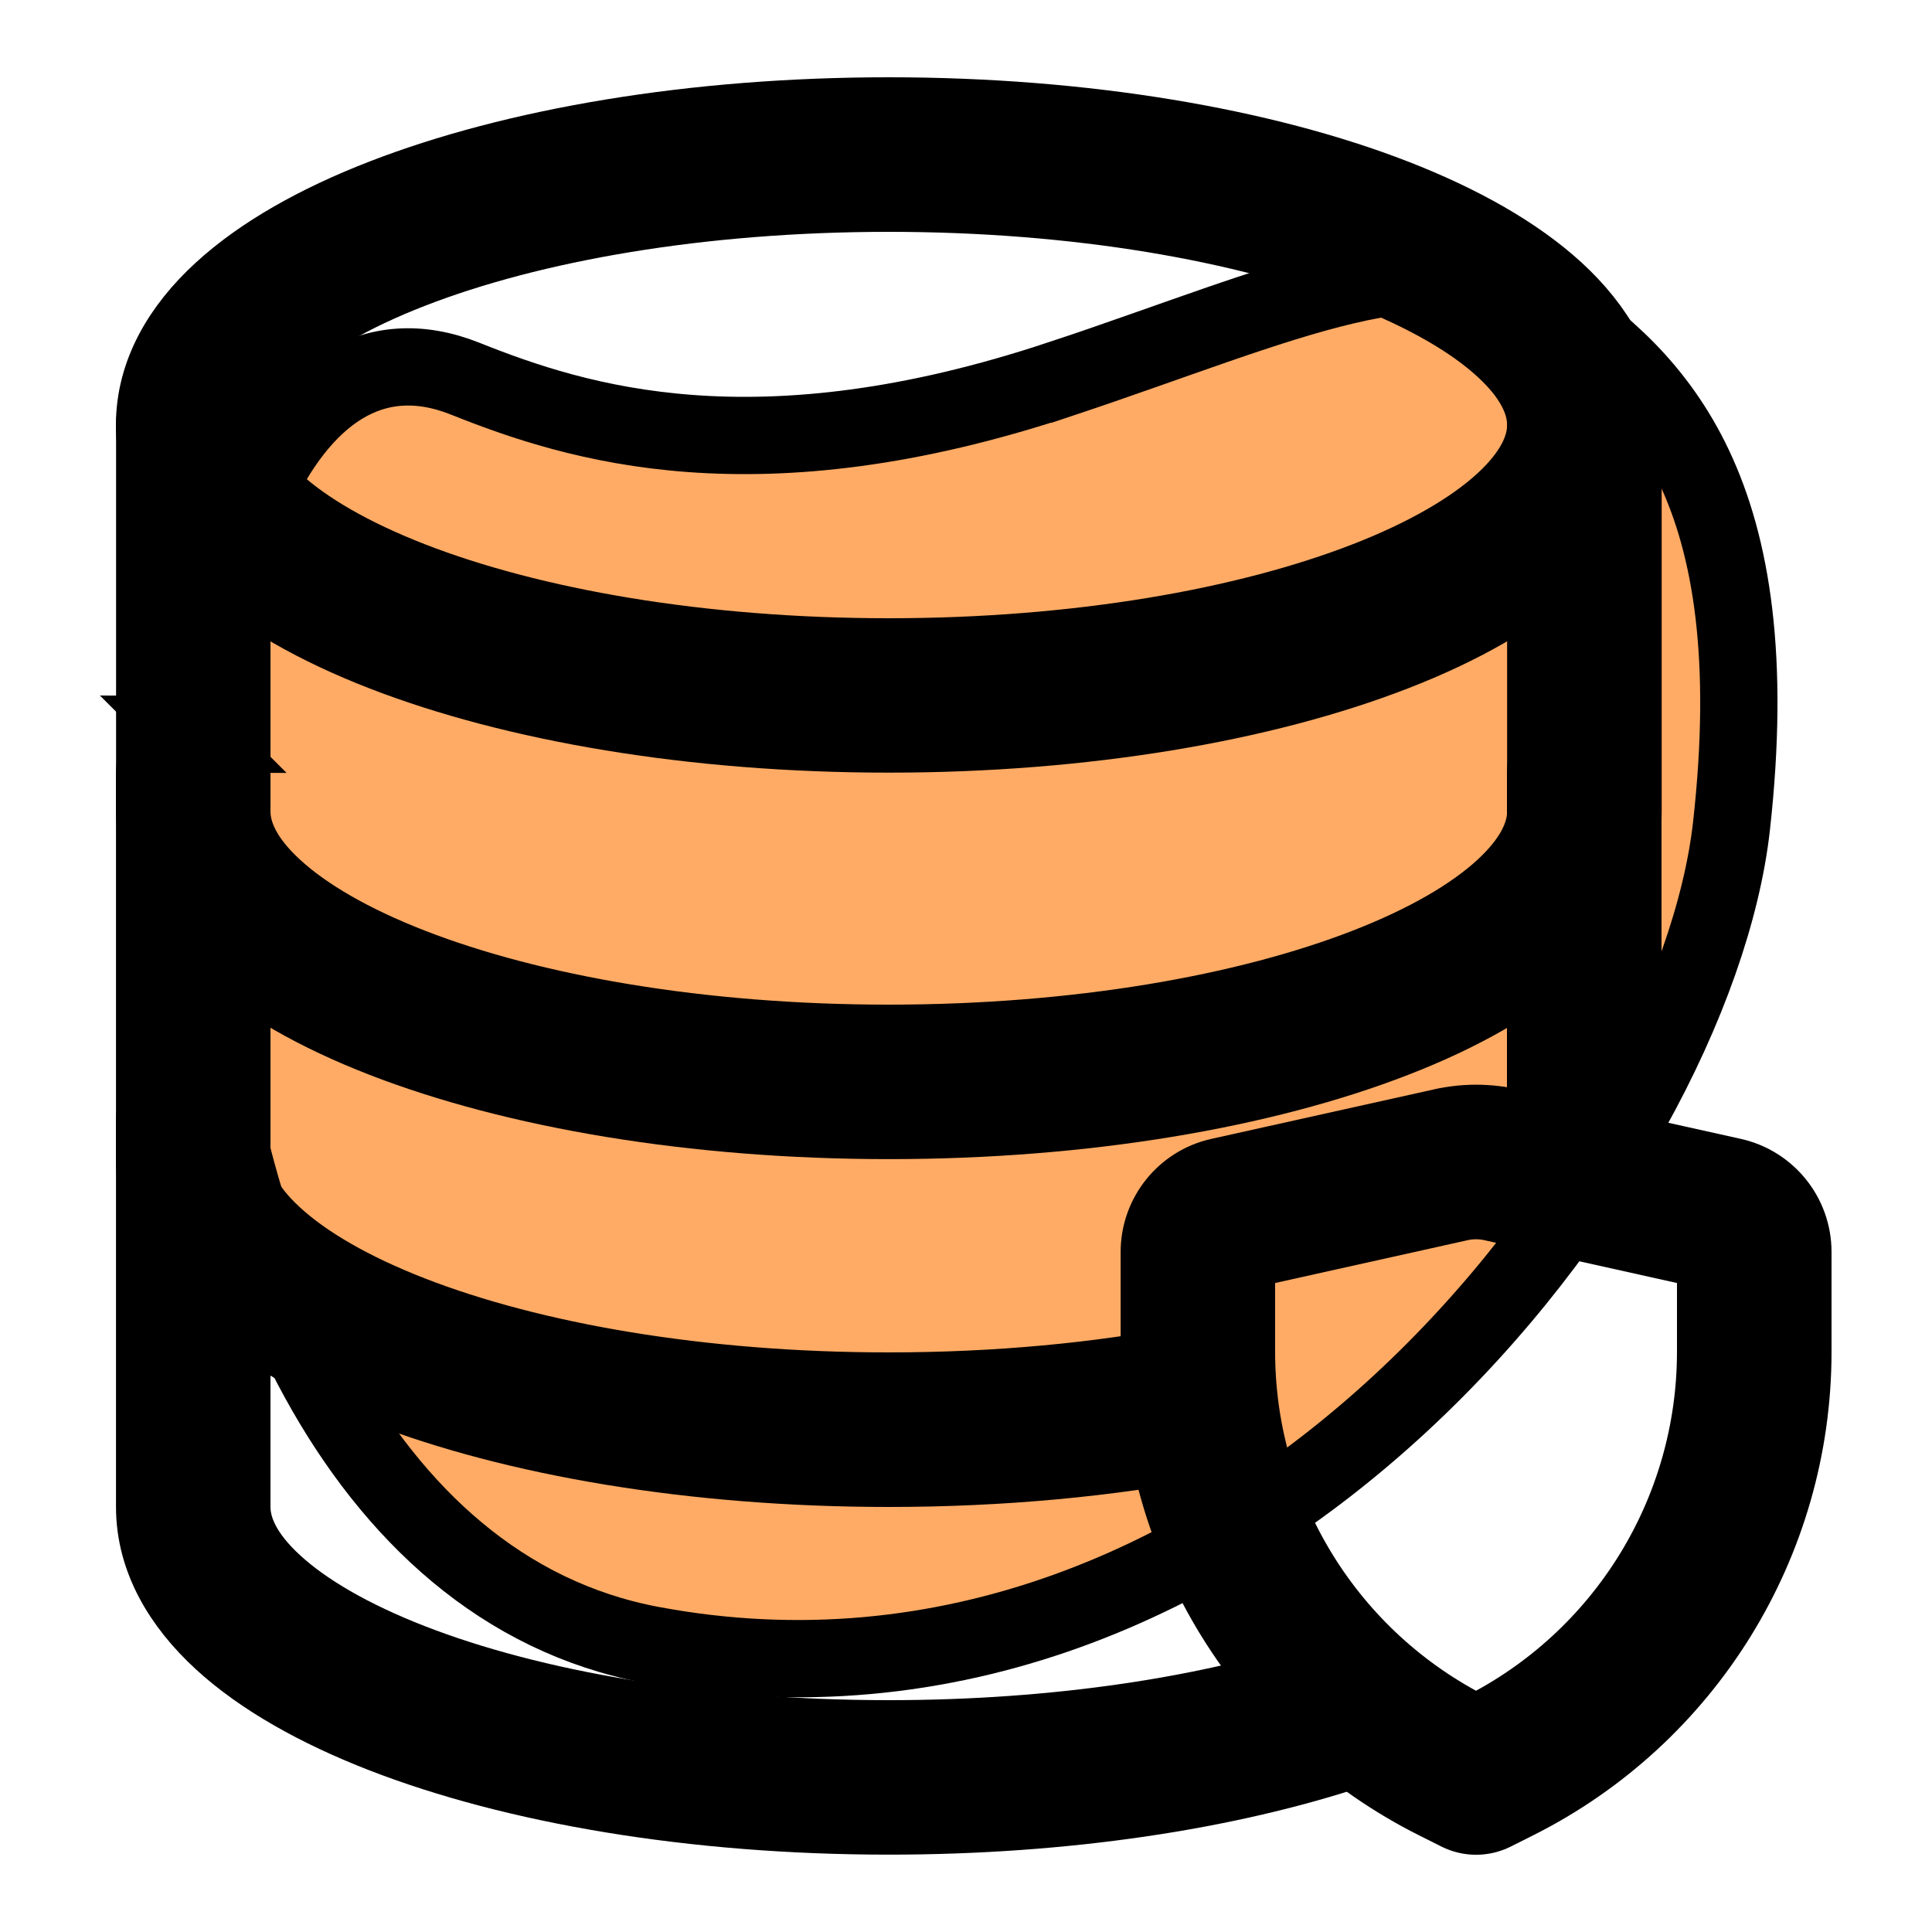
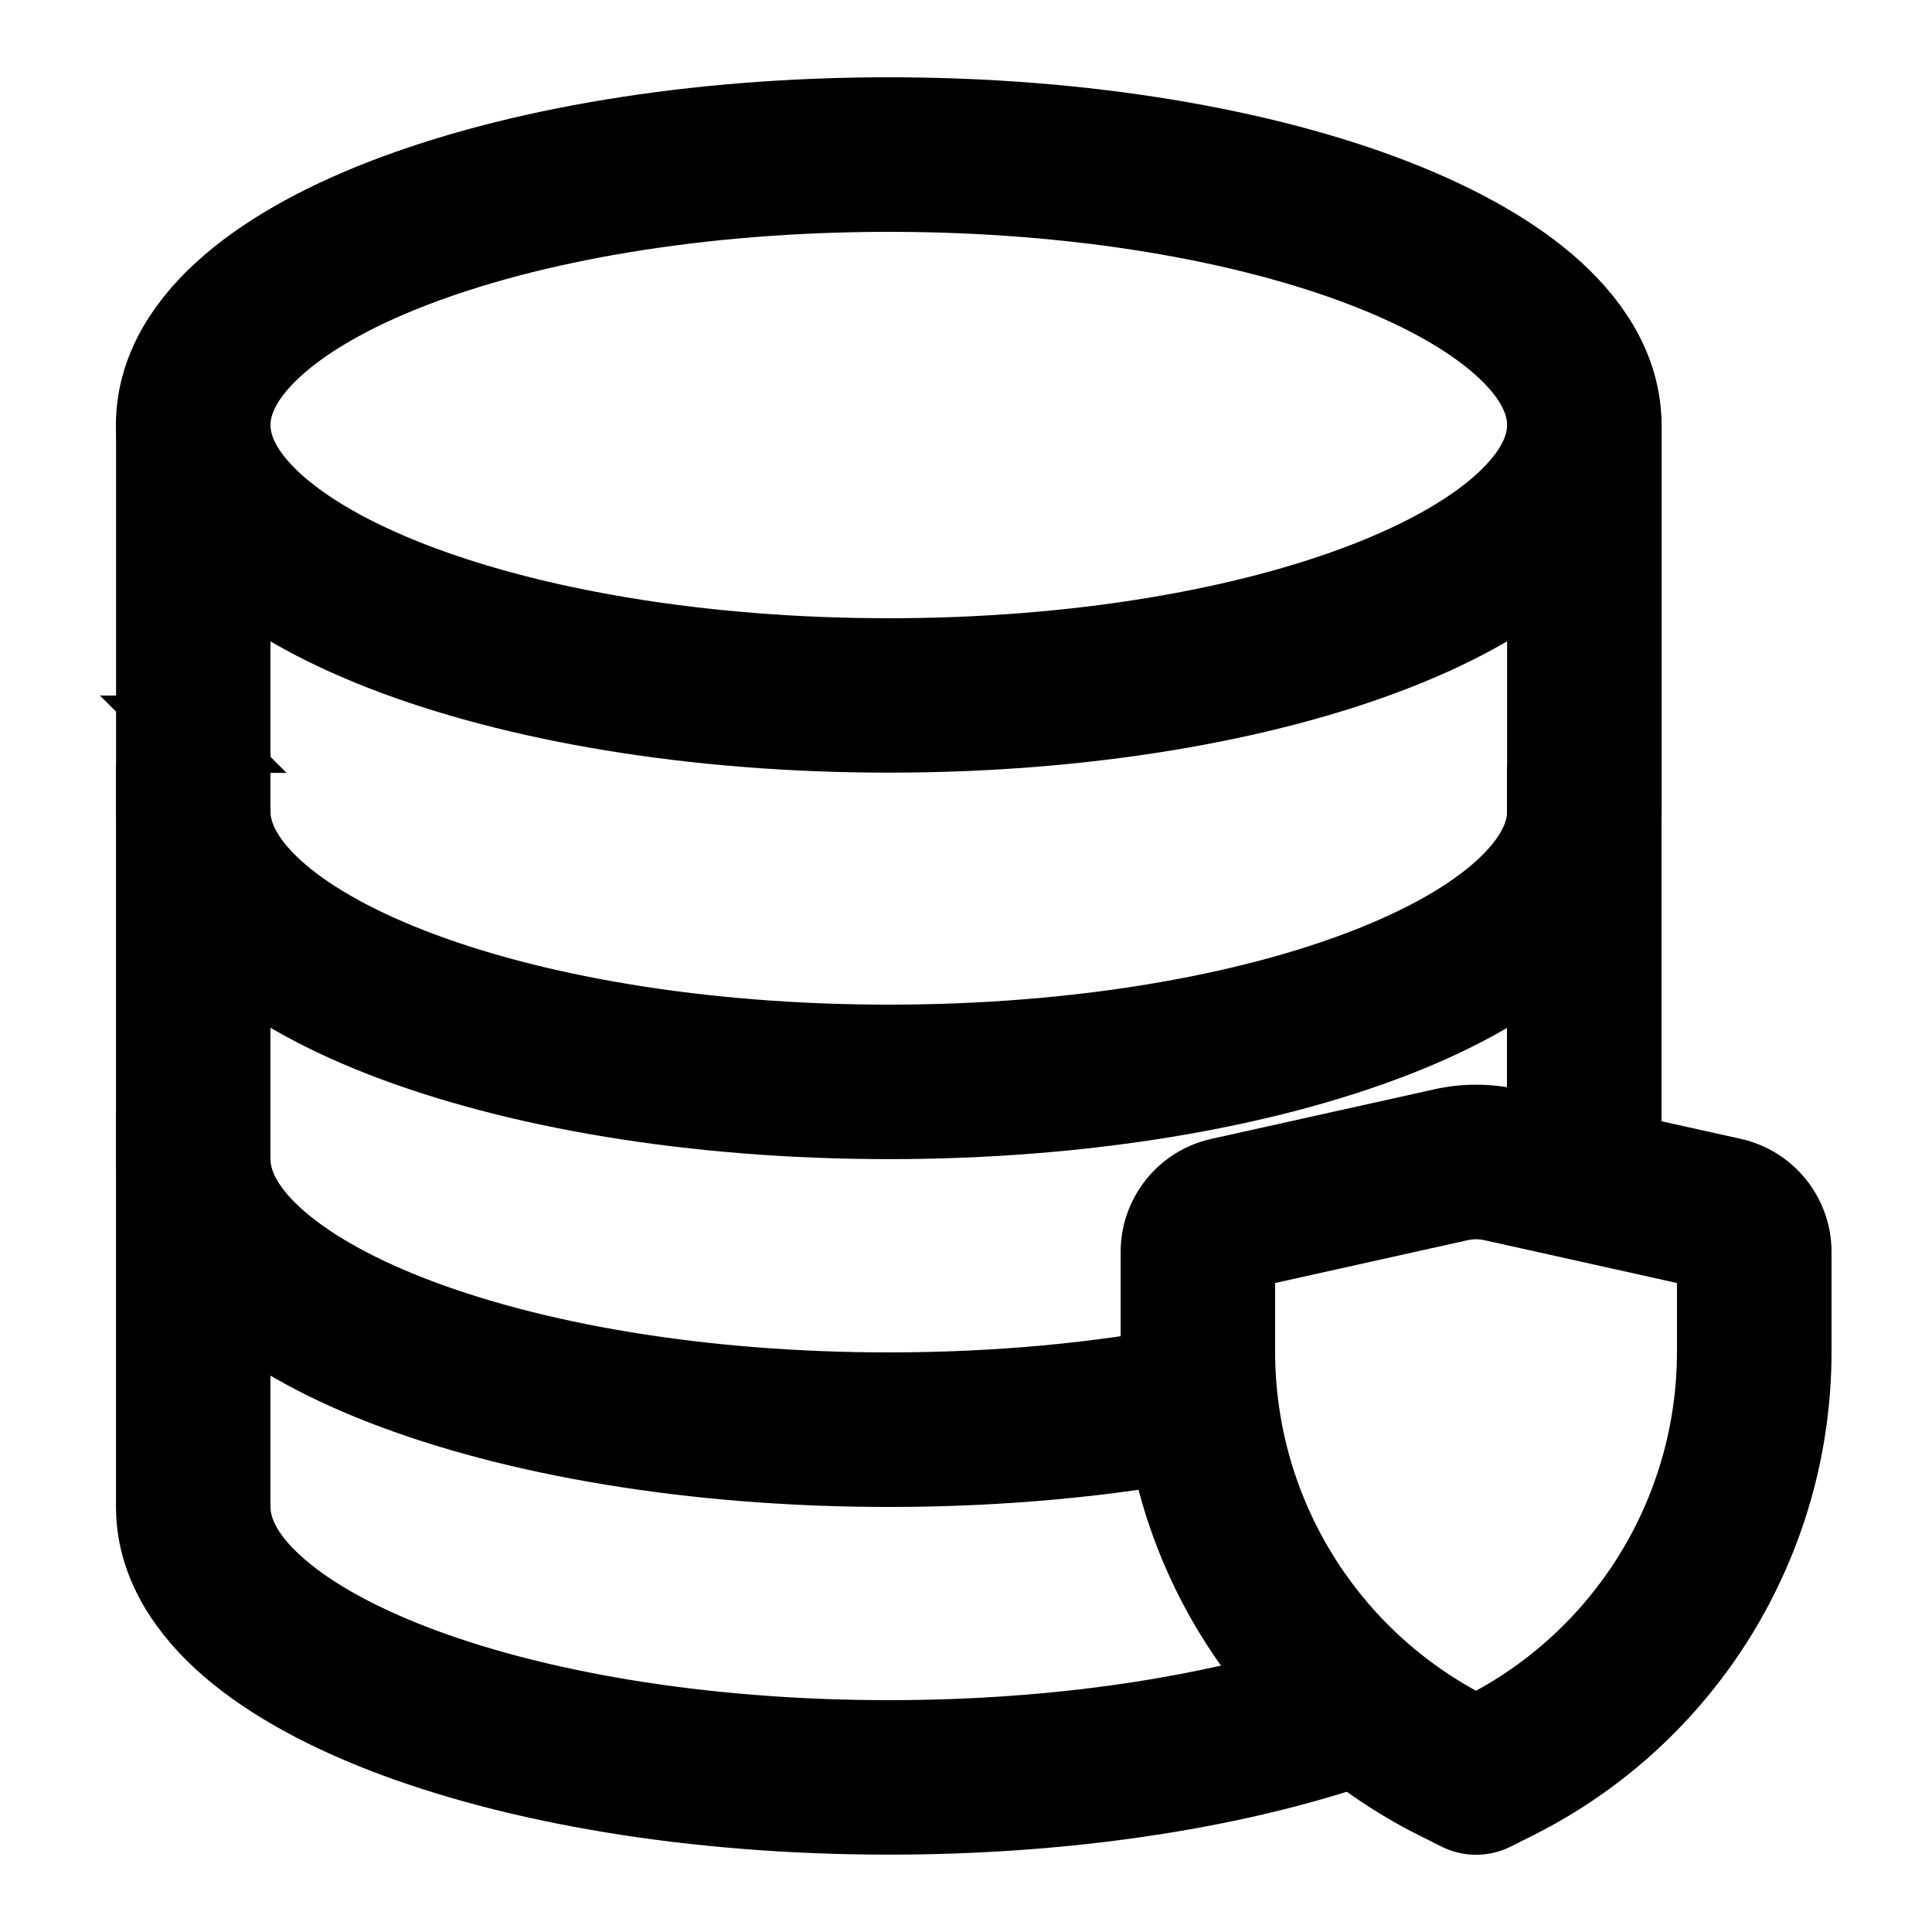
- <svg xmlns="http://www.w3.org/2000/svg" version="1.1" viewBox="0 0 25 24" width="64" height="64">
-   <path d="M13.732,4.401c-3.939,1.313 -6.264,0.578 -7.71,0c-4.819,-1.928 -5.301,14.938 2.409,16.384c7.71,1.446 13.493,-6.264 13.975,-10.601c0.482,-4.337 -0.964,-5.783 -2.409,-6.746c-1.446,-0.964 -3.373,0 -6.264,0.964Z" fill="#FFAB65" style="stroke: currentColor; stroke-width: 1px; stroke-linecap: round;" />
+ <svg xmlns="http://www.w3.org/2000/svg" version="1.1" viewBox="0 0 25 24" width="20px" height="20px">
  <path fill="#000" fill-rule="evenodd" d="M2.5,9c0.276,0 0.5,0.224 0.5,0.5v5c0,0.296 0.152,0.633 0.546,0.994c0.394,0.362 0.991,0.711 1.772,1.015c1.558,0.606 3.743,0.991 6.183,0.991c1.407,0 2.734,-0.128 3.905,-0.355c0.271,-0.052 0.533,0.125 0.586,0.396c0.052,0.271 -0.125,0.533 -0.396,0.586c-1.238,0.239 -2.628,0.373 -4.095,0.373c-2.531,0 -4.845,-0.398 -6.545,-1.059c-0.848,-0.33 -1.569,-0.735 -2.086,-1.21c-0.517,-0.476 -0.869,-1.06 -0.869,-1.73v-5c0,-0.276 0.224,-0.5 0.5,-0.5Zm18,0c0.276,0 0.5,0.224 0.5,0.5v5c0,0.276 -0.224,0.5 -0.5,0.5c-0.276,0 -0.5,-0.224 -0.5,-0.5v-5c0,-0.276 0.224,-0.5 0.5,-0.5Z" style="stroke: currentColor; stroke-width: 1px; stroke-linecap: round;" />
  <g fill="#000" fill-rule="evenodd">
    <path d="M2.5,13.5c0.276,0 0.5,0.224 0.5,0.5v5c0,0.296 0.152,0.633 0.546,0.994c0.394,0.362 0.991,0.711 1.772,1.015c1.558,0.606 3.743,0.991 6.183,0.991c2.192,0 4.183,-0.311 5.696,-0.816c0.262,-0.087 0.545,0.054 0.632,0.316c0.087,0.262 -0.054,0.545 -0.316,0.632c-1.634,0.545 -3.734,0.867 -6.012,0.867c-2.531,0 -4.845,-0.398 -6.545,-1.059c-0.848,-0.33 -1.569,-0.735 -2.086,-1.21c-0.517,-0.476 -0.869,-1.06 -0.869,-1.73v-5c0,-0.276 0.224,-0.5 0.5,-0.5Z" style="stroke: currentColor; stroke-width: 1px; stroke-linecap: round;" />
    <path d="M3.546,4.006c-0.393,0.362 -0.546,0.698 -0.546,0.994c0,0.296 0.152,0.633 0.546,0.994c0.394,0.362 0.991,0.711 1.772,1.015c1.558,0.606 3.743,0.991 6.183,0.991c2.439,0 4.625,-0.385 6.183,-0.991c0.78,-0.303 1.378,-0.653 1.772,-1.015c0.393,-0.362 0.546,-0.698 0.546,-0.994c0,-0.296 -0.152,-0.633 -0.546,-0.994c-0.394,-0.362 -0.991,-0.711 -1.772,-1.015c-1.558,-0.606 -3.743,-0.991 -6.183,-0.991c-2.439,0 -4.625,0.385 -6.183,0.991c-0.78,0.303 -1.378,0.653 -1.772,1.015Zm1.409,-1.947c1.7,-0.661 4.014,-1.059 6.545,-1.059c2.531,0 4.845,0.398 6.545,1.059c0.848,0.33 1.569,0.735 2.086,1.21c0.517,0.476 0.869,1.06 0.869,1.73c0,0.67 -0.351,1.255 -0.869,1.73c-0.517,0.475 -1.238,0.881 -2.086,1.21c-1.7,0.661 -4.014,1.059 -6.545,1.059c-2.531,0 -4.845,-0.398 -6.545,-1.059c-0.848,-0.33 -1.569,-0.735 -2.086,-1.21c-0.517,-0.476 -0.869,-1.06 -0.869,-1.73c0,-0.67 0.351,-1.255 0.869,-1.73c0.517,-0.475 1.238,-0.881 2.086,-1.21Z" style="stroke: currentColor; stroke-width: 1px; stroke-linecap: round;" />
    <path d="M2.5,4.5c0.276,0 0.5,0.224 0.5,0.5v5c0,0.296 0.152,0.633 0.546,0.994c0.394,0.362 0.991,0.711 1.772,1.015c1.558,0.606 3.743,0.991 6.183,0.991c2.439,0 4.625,-0.385 6.183,-0.991c0.78,-0.303 1.378,-0.652 1.772,-1.015c0.393,-0.362 0.546,-0.698 0.546,-0.994v-5c0,-0.276 0.224,-0.5 0.5,-0.5c0.276,0 0.5,0.224 0.5,0.5v5c0,0.67 -0.351,1.255 -0.869,1.73c-0.517,0.475 -1.238,0.881 -2.086,1.21c-1.7,0.661 -4.014,1.059 -6.545,1.059c-2.531,0 -4.845,-0.398 -6.545,-1.059c-0.848,-0.33 -1.569,-0.735 -2.086,-1.21c-0.517,-0.476 -0.869,-1.06 -0.869,-1.73v-5c0,-0.276 0.224,-0.5 0.5,-0.5Z" style="stroke: currentColor; stroke-width: 1px; stroke-linecap: round;" />
    <path d="M19.317,15.06c-0.143,-0.032 -0.291,-0.032 -0.434,0l-2.883,0.641v1.291c0,2.083 1.177,3.988 3.04,4.919l0.06,0.03l0.06,-0.03c1.863,-0.932 3.04,-2.836 3.04,-4.919v-1.291l-2.883,-0.641Zm-0.651,-0.976c0.286,-0.064 0.582,-0.064 0.868,0l2.883,0.641c0.458,0.102 0.783,0.507 0.783,0.976v1.291c0,2.462 -1.391,4.713 -3.593,5.814l-0.283,0.142c-0.141,0.07 -0.306,0.07 -0.447,0l-0.283,-0.142c-2.202,-1.101 -3.593,-3.352 -3.593,-5.814v-1.291c0,-0.469 0.326,-0.875 0.783,-0.976l2.883,-0.641Z" style="stroke: currentColor; stroke-width: 1px; stroke-linecap: round;" />
  </g>
</svg>
